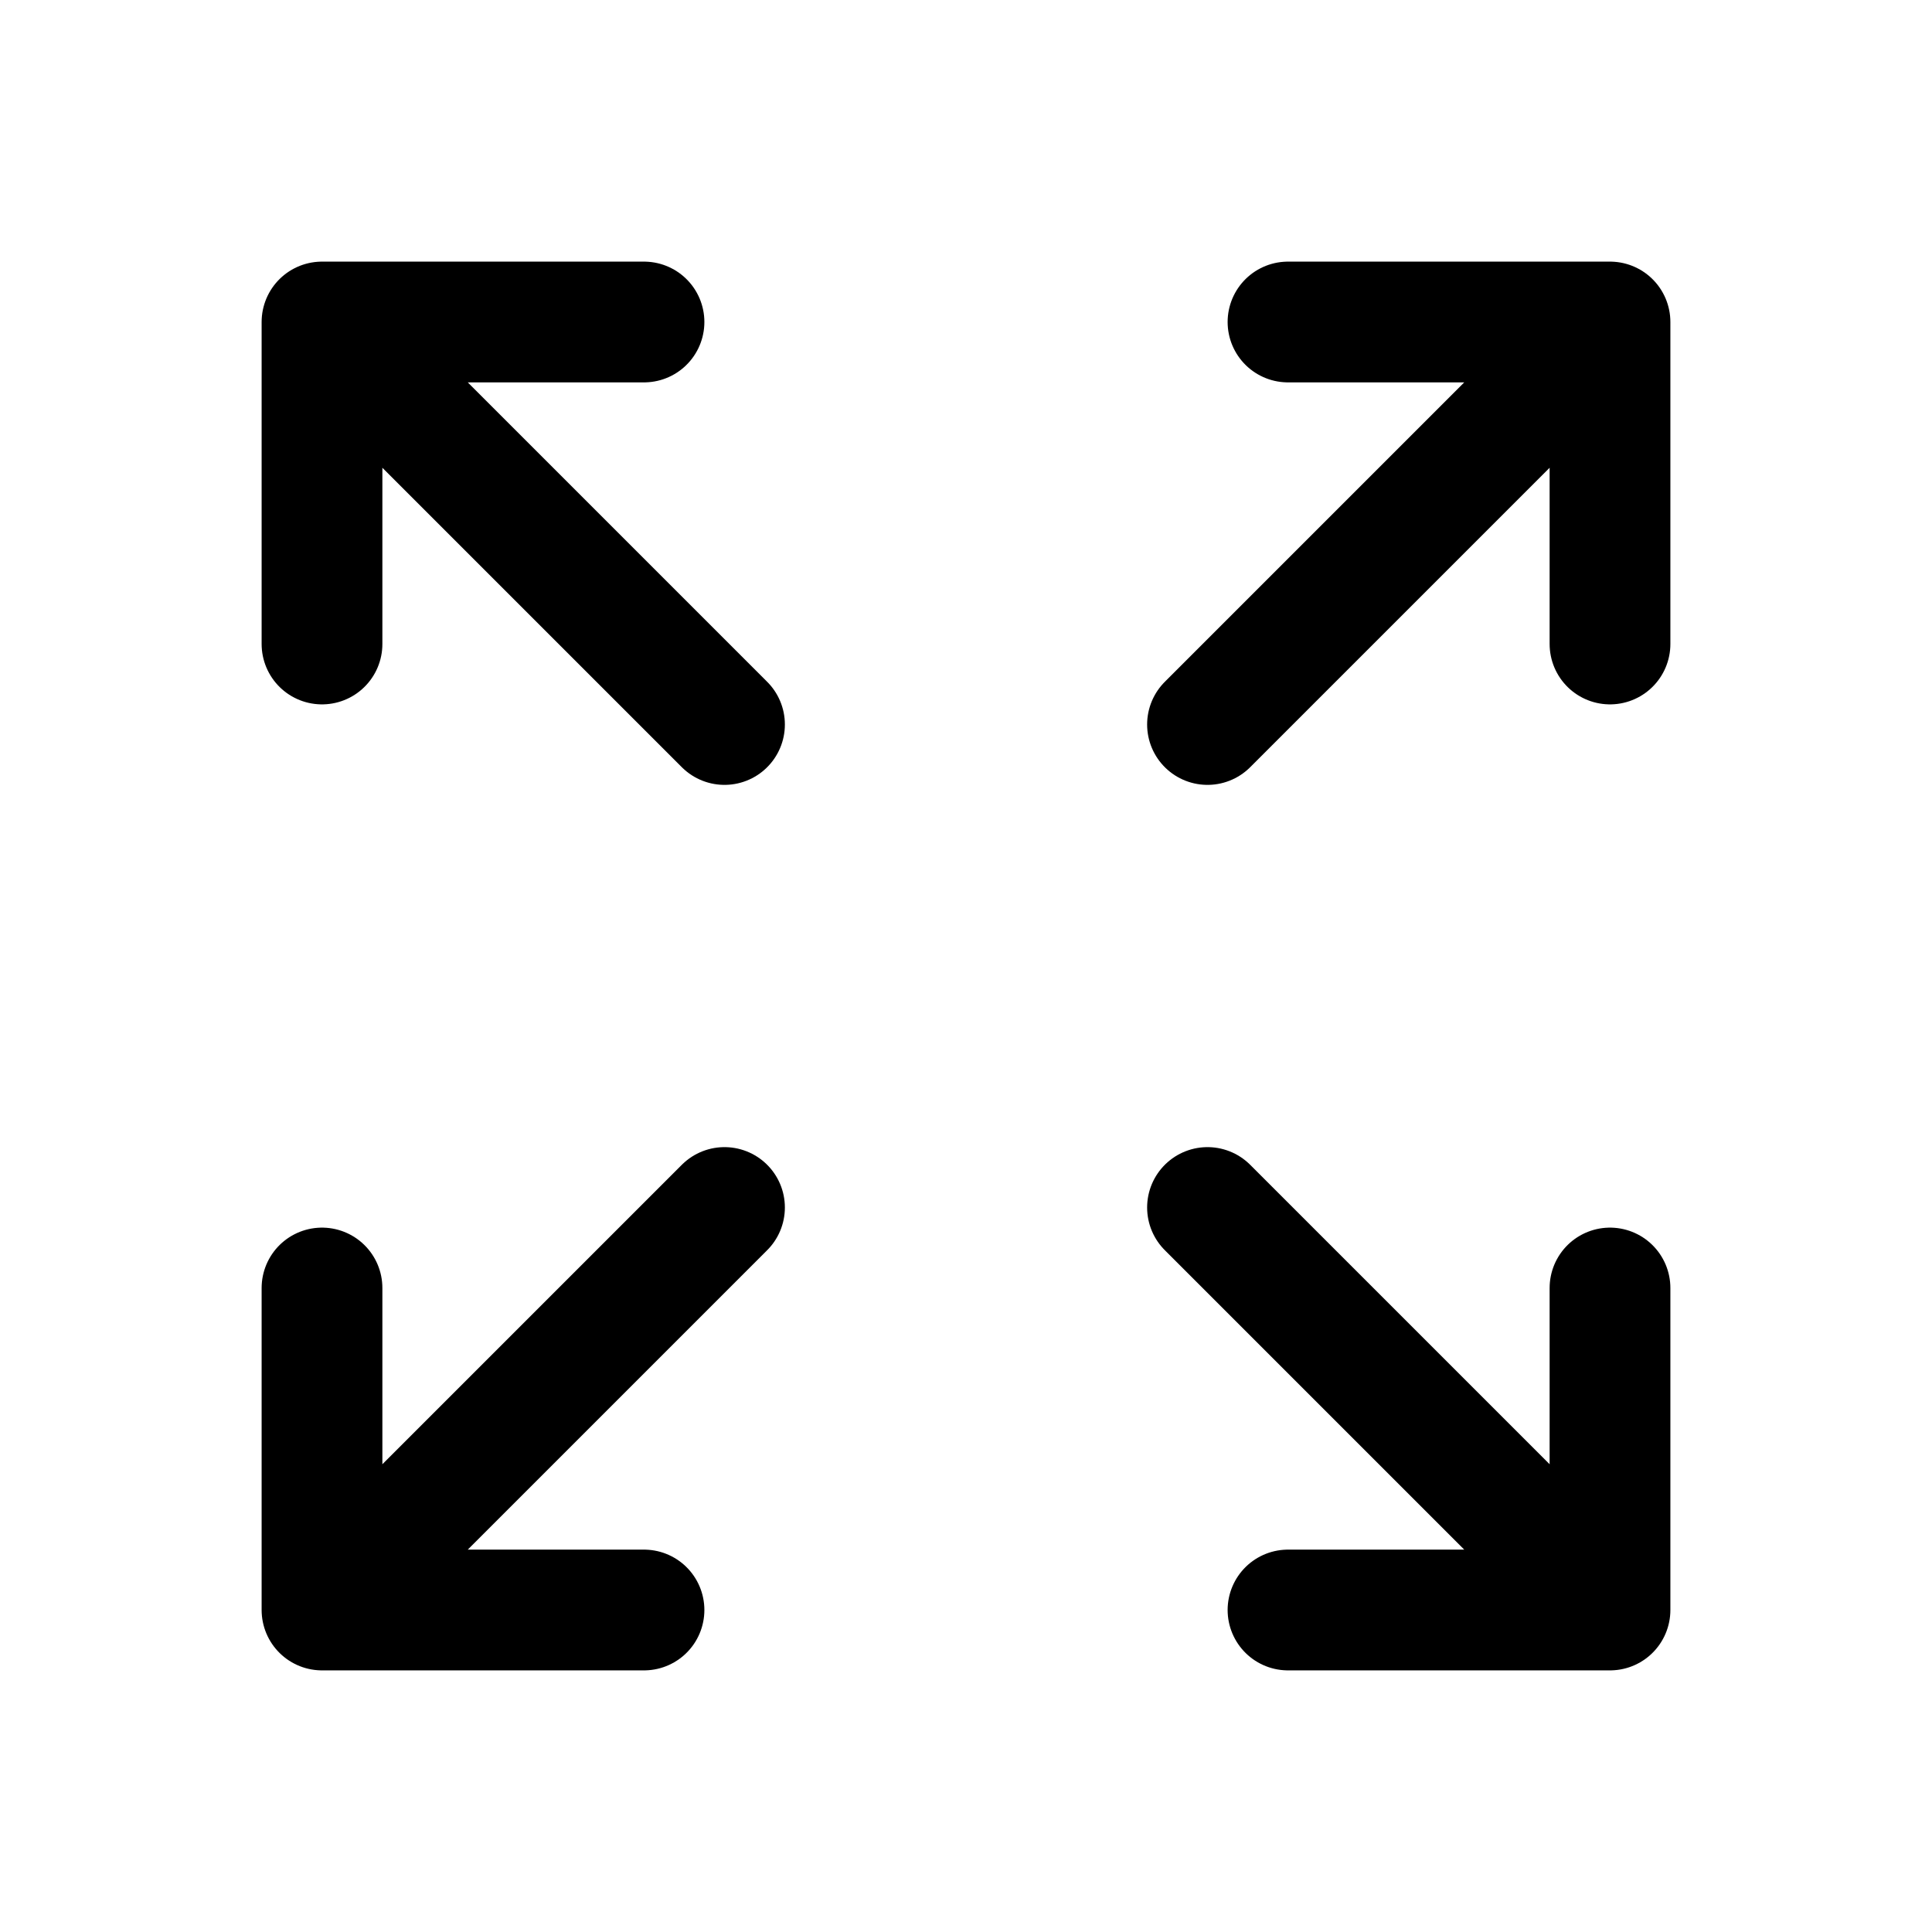
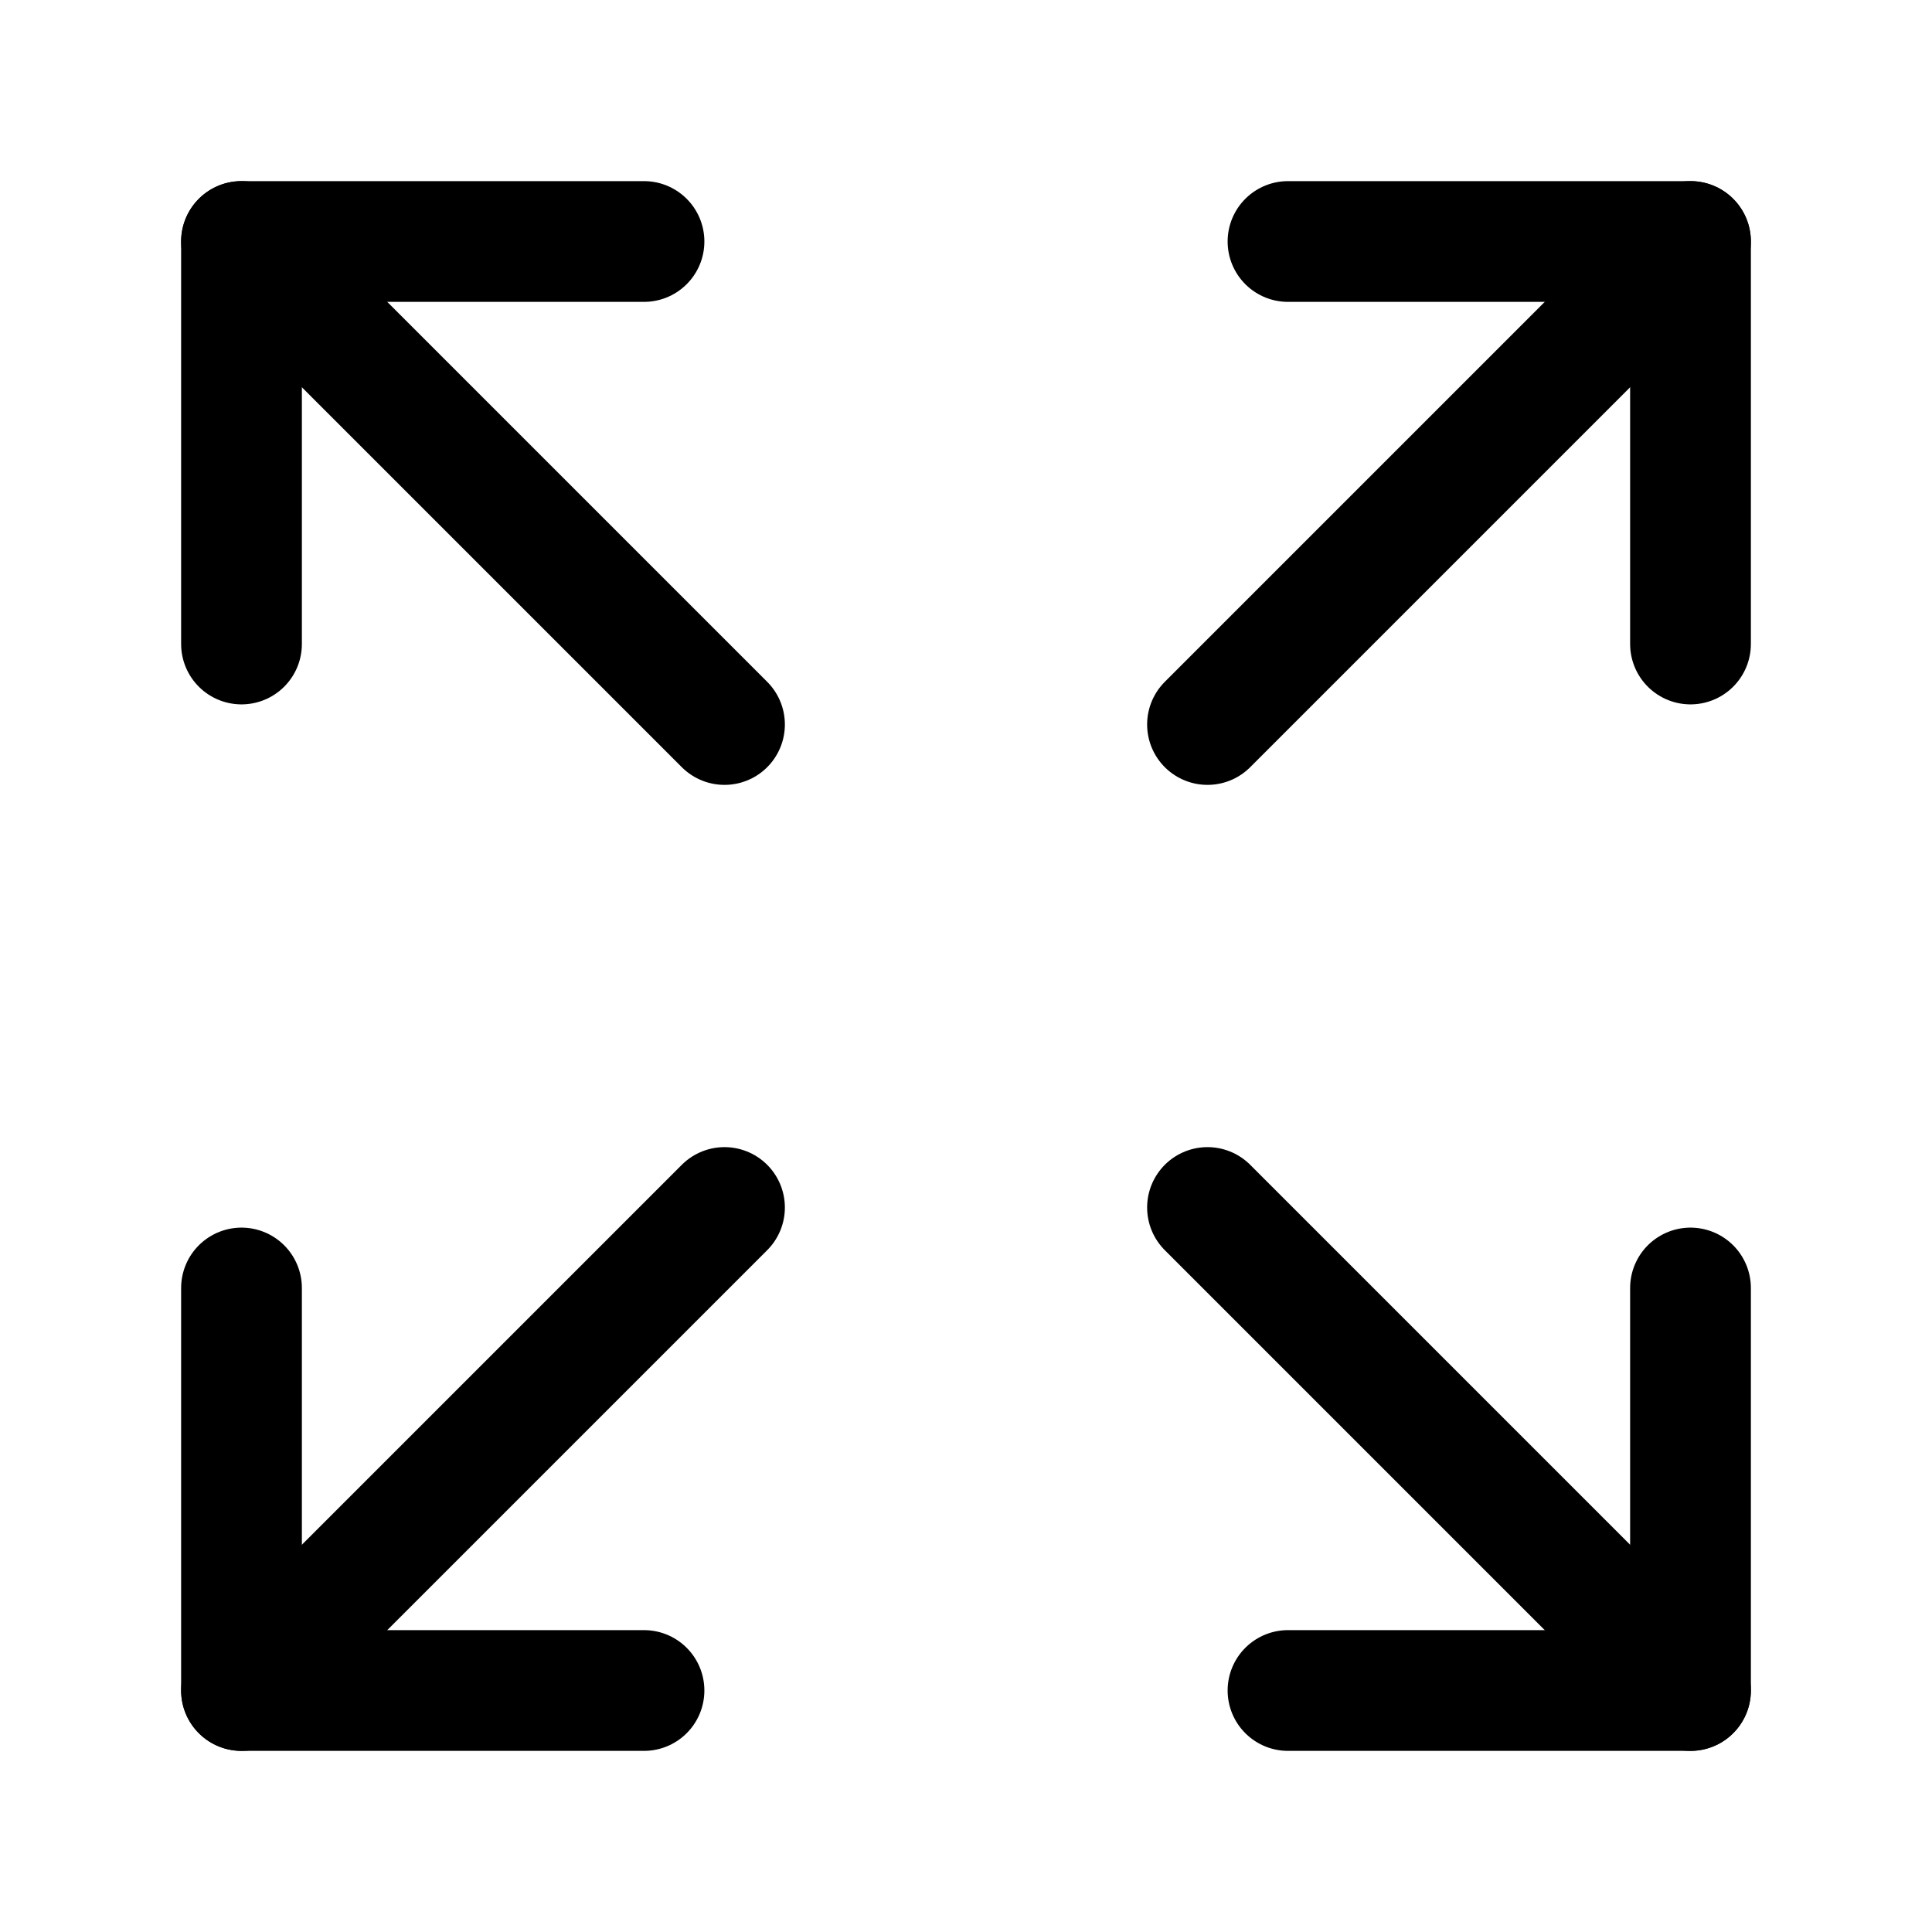
- <svg xmlns="http://www.w3.org/2000/svg" viewBox="0 0 24 24" fill="none">
-   <path d="M4 16V20M4 20H8M4 20L9 15" stroke="currentColor" stroke-width="1.5" stroke-linecap="round" stroke-linejoin="round" />
-   <path d="M4 8V4M4 4H8M4 4L9 9" stroke="currentColor" stroke-width="1.5" stroke-linecap="round" stroke-linejoin="round" />
-   <path d="M20 8V4M20 4H16M20 4L15 9" stroke="currentColor" stroke-width="1.5" stroke-linecap="round" stroke-linejoin="round" />
-   <path d="M20 16V20M20 20H16M20 20L15 15" stroke="currentColor" stroke-width="1.5" stroke-linecap="round" stroke-linejoin="round" />
+ <svg xmlns="http://www.w3.org/2000/svg" viewBox="0 0 24 24" fill="none" stroke="currentColor" stroke-width="1.5" stroke-linecap="round" stroke-linejoin="round">
+   <path d="m15 15 6 6" />
+   <path d="m15 9 6-6" />
+   <path d="M21 16v5h-5" />
+   <path d="M21 8V3h-5" />
+   <path d="M3 16v5h5" />
+   <path d="m3 21 6-6" />
+   <path d="M3 8V3h5" />
+   <path d="M9 9 3 3" />
</svg>
